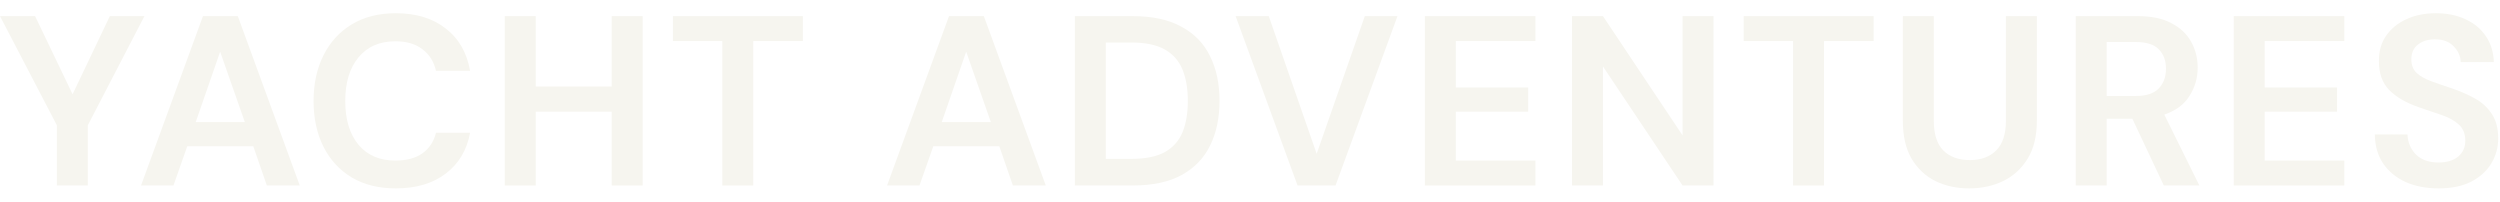
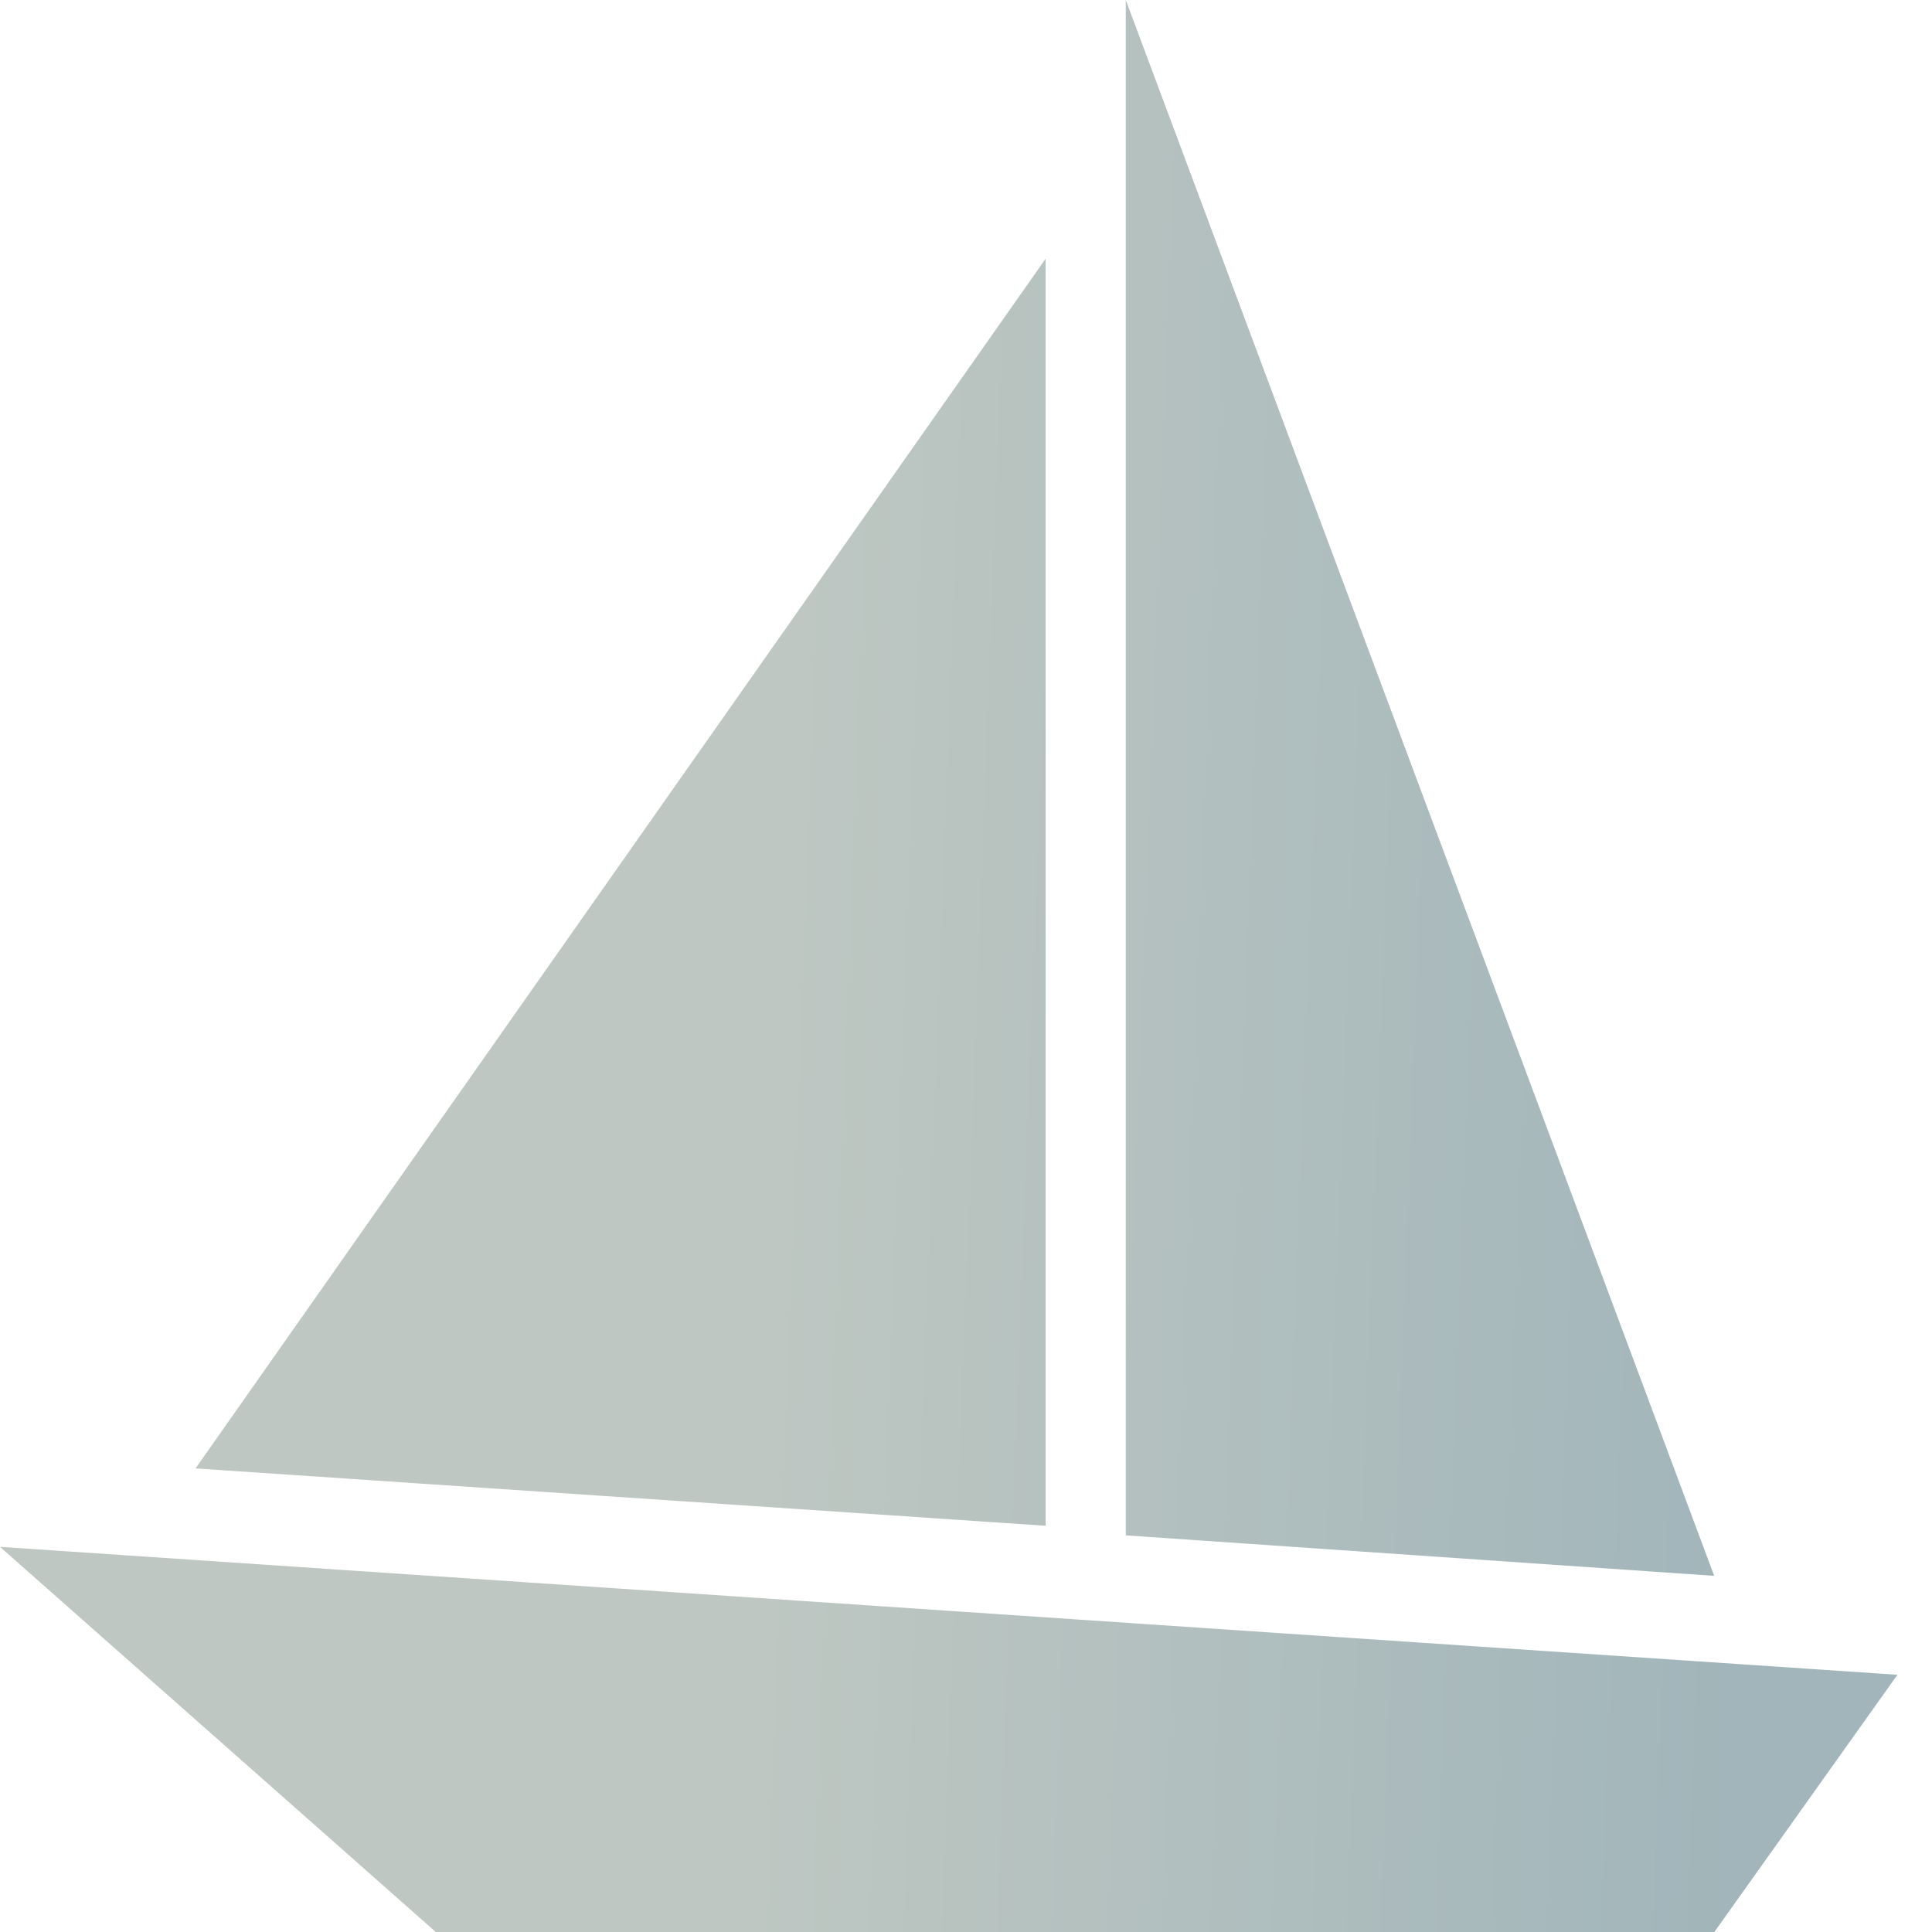
- <svg xmlns="http://www.w3.org/2000/svg" width="186" height="15" viewBox="0 0 186 15" fill="none">
-   <path d="M4.23 13.8V9.318L0 1.2H2.61L5.4 7.014L8.172 1.2H10.746L6.534 9.318V13.8H4.23Z" fill="#F6F5EF" />
-   <path d="M10.493 13.8L15.101 1.2H17.693L22.301 13.8H19.853L18.845 10.884H13.931L12.905 13.8H10.493ZM14.561 9.084H18.215L16.379 3.846L14.561 9.084Z" fill="#F6F5EF" />
-   <path d="M29.449 14.016C28.177 14.016 27.085 13.746 26.173 13.206C25.261 12.654 24.559 11.892 24.067 10.92C23.575 9.936 23.329 8.802 23.329 7.518C23.329 6.234 23.575 5.1 24.067 4.116C24.559 3.132 25.261 2.364 26.173 1.812C27.085 1.26 28.177 0.984 29.449 0.984C30.961 0.984 32.197 1.362 33.157 2.118C34.129 2.862 34.735 3.912 34.975 5.268H32.437C32.281 4.584 31.945 4.05 31.429 3.666C30.925 3.27 30.253 3.072 29.413 3.072C28.249 3.072 27.337 3.468 26.677 4.26C26.017 5.052 25.687 6.138 25.687 7.518C25.687 8.898 26.017 9.984 26.677 10.776C27.337 11.556 28.249 11.946 29.413 11.946C30.253 11.946 30.925 11.766 31.429 11.406C31.945 11.034 32.281 10.524 32.437 9.876H34.975C34.735 11.172 34.129 12.186 33.157 12.918C32.197 13.65 30.961 14.016 29.449 14.016Z" fill="#F6F5EF" />
-   <path d="M37.555 13.8V1.2H39.859V6.438H45.511V1.2H47.815V13.8H45.511V8.31H39.859V13.8H37.555Z" fill="#F6F5EF" />
-   <path d="M53.738 13.8V3.054H50.066V1.2H59.732V3.054H56.042V13.8H53.738Z" fill="#F6F5EF" />
-   <path d="M65.998 13.8L70.606 1.2H73.198L77.806 13.8H75.358L74.35 10.884H69.436L68.41 13.8H65.998ZM70.066 9.084H73.72L71.884 3.846L70.066 9.084Z" fill="#F6F5EF" />
-   <path d="M79.969 13.8V1.2H84.271C85.747 1.2 86.959 1.464 87.907 1.992C88.867 2.508 89.575 3.24 90.031 4.188C90.499 5.124 90.733 6.228 90.733 7.5C90.733 8.772 90.499 9.882 90.031 10.83C89.575 11.766 88.867 12.498 87.907 13.026C86.959 13.542 85.747 13.8 84.271 13.8H79.969ZM82.273 11.82H84.163C85.219 11.82 86.053 11.652 86.665 11.316C87.277 10.968 87.715 10.476 87.979 9.84C88.243 9.192 88.375 8.412 88.375 7.5C88.375 6.6 88.243 5.826 87.979 5.178C87.715 4.53 87.277 4.032 86.665 3.684C86.053 3.336 85.219 3.162 84.163 3.162H82.273V11.82Z" fill="#F6F5EF" />
-   <path d="M96.538 13.8L91.93 1.2H94.396L97.96 11.442L101.542 1.2H103.972L99.364 13.8H96.538Z" fill="#F6F5EF" />
-   <path d="M106.01 13.8V1.2H114.236V3.054H108.314V6.51H113.696V8.31H108.314V11.946H114.236V13.8H106.01Z" fill="#F6F5EF" />
-   <path d="M116.956 13.8V1.2H119.26L125.182 10.074V1.2H127.486V13.8H125.182L119.26 4.944V13.8H116.956Z" fill="#F6F5EF" />
-   <path d="M133.403 13.8V3.054H129.731V1.2H139.397V3.054H135.707V13.8H133.403Z" fill="#F6F5EF" />
-   <path d="M146.503 14.016C145.579 14.016 144.745 13.836 144.001 13.476C143.257 13.104 142.663 12.546 142.219 11.802C141.787 11.058 141.571 10.116 141.571 8.976V1.2H143.875V8.994C143.875 9.978 144.109 10.71 144.577 11.19C145.057 11.67 145.717 11.91 146.557 11.91C147.385 11.91 148.039 11.67 148.519 11.19C148.999 10.71 149.239 9.978 149.239 8.994V1.2H151.543V8.976C151.543 10.116 151.315 11.058 150.859 11.802C150.403 12.546 149.791 13.104 149.023 13.476C148.267 13.836 147.427 14.016 146.503 14.016Z" fill="#F6F5EF" />
-   <path d="M154.435 13.8V1.2H159.061C160.069 1.2 160.897 1.374 161.545 1.722C162.205 2.058 162.697 2.52 163.021 3.108C163.345 3.684 163.507 4.326 163.507 5.034C163.507 5.802 163.303 6.504 162.895 7.14C162.499 7.776 161.875 8.238 161.023 8.526L163.633 13.8H160.987L158.647 8.832H156.739V13.8H154.435ZM156.739 7.14H158.917C159.685 7.14 160.249 6.954 160.609 6.582C160.969 6.21 161.149 5.718 161.149 5.106C161.149 4.506 160.969 4.026 160.609 3.666C160.261 3.306 159.691 3.126 158.899 3.126H156.739V7.14Z" fill="#F6F5EF" />
-   <path d="M166.19 13.8V1.2H174.416V3.054H168.494V6.51H173.876V8.31H168.494V11.946H174.416V13.8H166.19Z" fill="#F6F5EF" />
-   <path d="M181.438 14.016C180.514 14.016 179.698 13.86 178.99 13.548C178.282 13.224 177.724 12.768 177.316 12.18C176.908 11.58 176.698 10.854 176.686 10.002H179.116C179.14 10.59 179.35 11.088 179.746 11.496C180.154 11.892 180.712 12.09 181.42 12.09C182.032 12.09 182.518 11.946 182.878 11.658C183.238 11.358 183.418 10.962 183.418 10.47C183.418 9.954 183.256 9.552 182.932 9.264C182.62 8.976 182.2 8.742 181.672 8.562C181.144 8.382 180.58 8.19 179.98 7.986C179.008 7.65 178.264 7.218 177.748 6.69C177.244 6.162 176.992 5.46 176.992 4.584C176.98 3.84 177.154 3.204 177.514 2.676C177.886 2.136 178.39 1.722 179.026 1.434C179.662 1.134 180.394 0.984 181.222 0.984C182.062 0.984 182.8 1.134 183.436 1.434C184.084 1.734 184.588 2.154 184.948 2.694C185.32 3.234 185.518 3.876 185.542 4.62H183.076C183.064 4.176 182.89 3.786 182.554 3.45C182.23 3.102 181.774 2.928 181.186 2.928C180.682 2.916 180.256 3.042 179.908 3.306C179.572 3.558 179.404 3.93 179.404 4.422C179.404 4.842 179.536 5.178 179.8 5.43C180.064 5.67 180.424 5.874 180.88 6.042C181.336 6.21 181.858 6.39 182.446 6.582C183.07 6.798 183.64 7.05 184.156 7.338C184.672 7.626 185.086 8.01 185.398 8.49C185.71 8.958 185.866 9.564 185.866 10.308C185.866 10.968 185.698 11.58 185.362 12.144C185.026 12.708 184.528 13.164 183.868 13.512C183.208 13.848 182.398 14.016 181.438 14.016Z" fill="#F6F5EF" />
+ <svg xmlns="http://www.w3.org/2000/svg" width="23" height="23" viewBox="0 0 23 23" fill="none">
+   <mask id="mask0_3500_15" style="mask-type:alpha" maskUnits="userSpaceOnUse" x="0" y="0" width="23" height="23">
+     <path d="M0 18.415L5.188 23H20.409L22.588 19.938L0.002 18.415H0ZM13.402 0V18.278L20.407 18.76L13.402 0ZM12.448 3.08L2.328 17.481L12.448 18.164V3.08Z" fill="black" />
+   </mask>
+   <g mask="url(#mask0_3500_15)">
+     <path d="M0 0H23V23H0V0Z" fill="url(#paint0_linear_3500_15)" />
+   </g>
+   <defs>
+     <linearGradient id="paint0_linear_3500_15" x1="9.794" y1="3.48665e-06" x2="21.541" y2="0.444" gradientUnits="userSpaceOnUse">
+       <stop stop-color="#BEC7C2" />
+       <stop offset="1" stop-color="#A1B5BA" />
+     </linearGradient>
+   </defs>
</svg>
